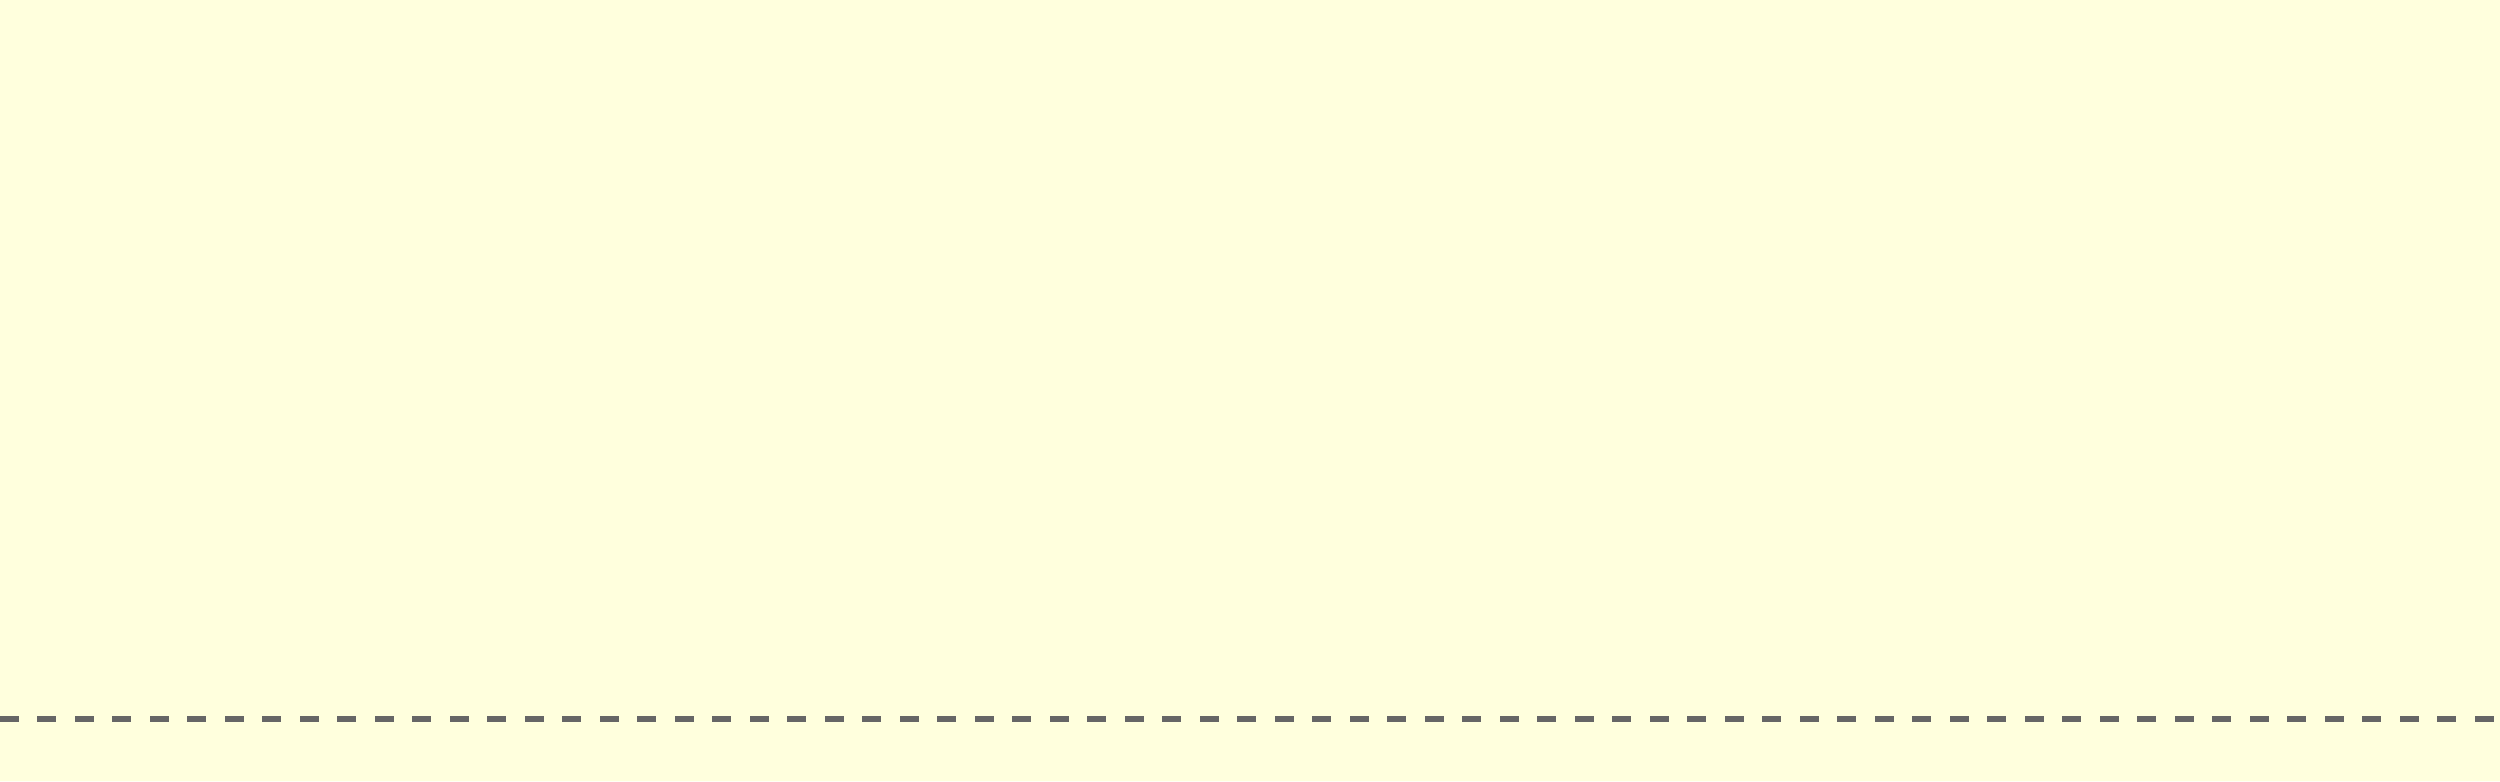
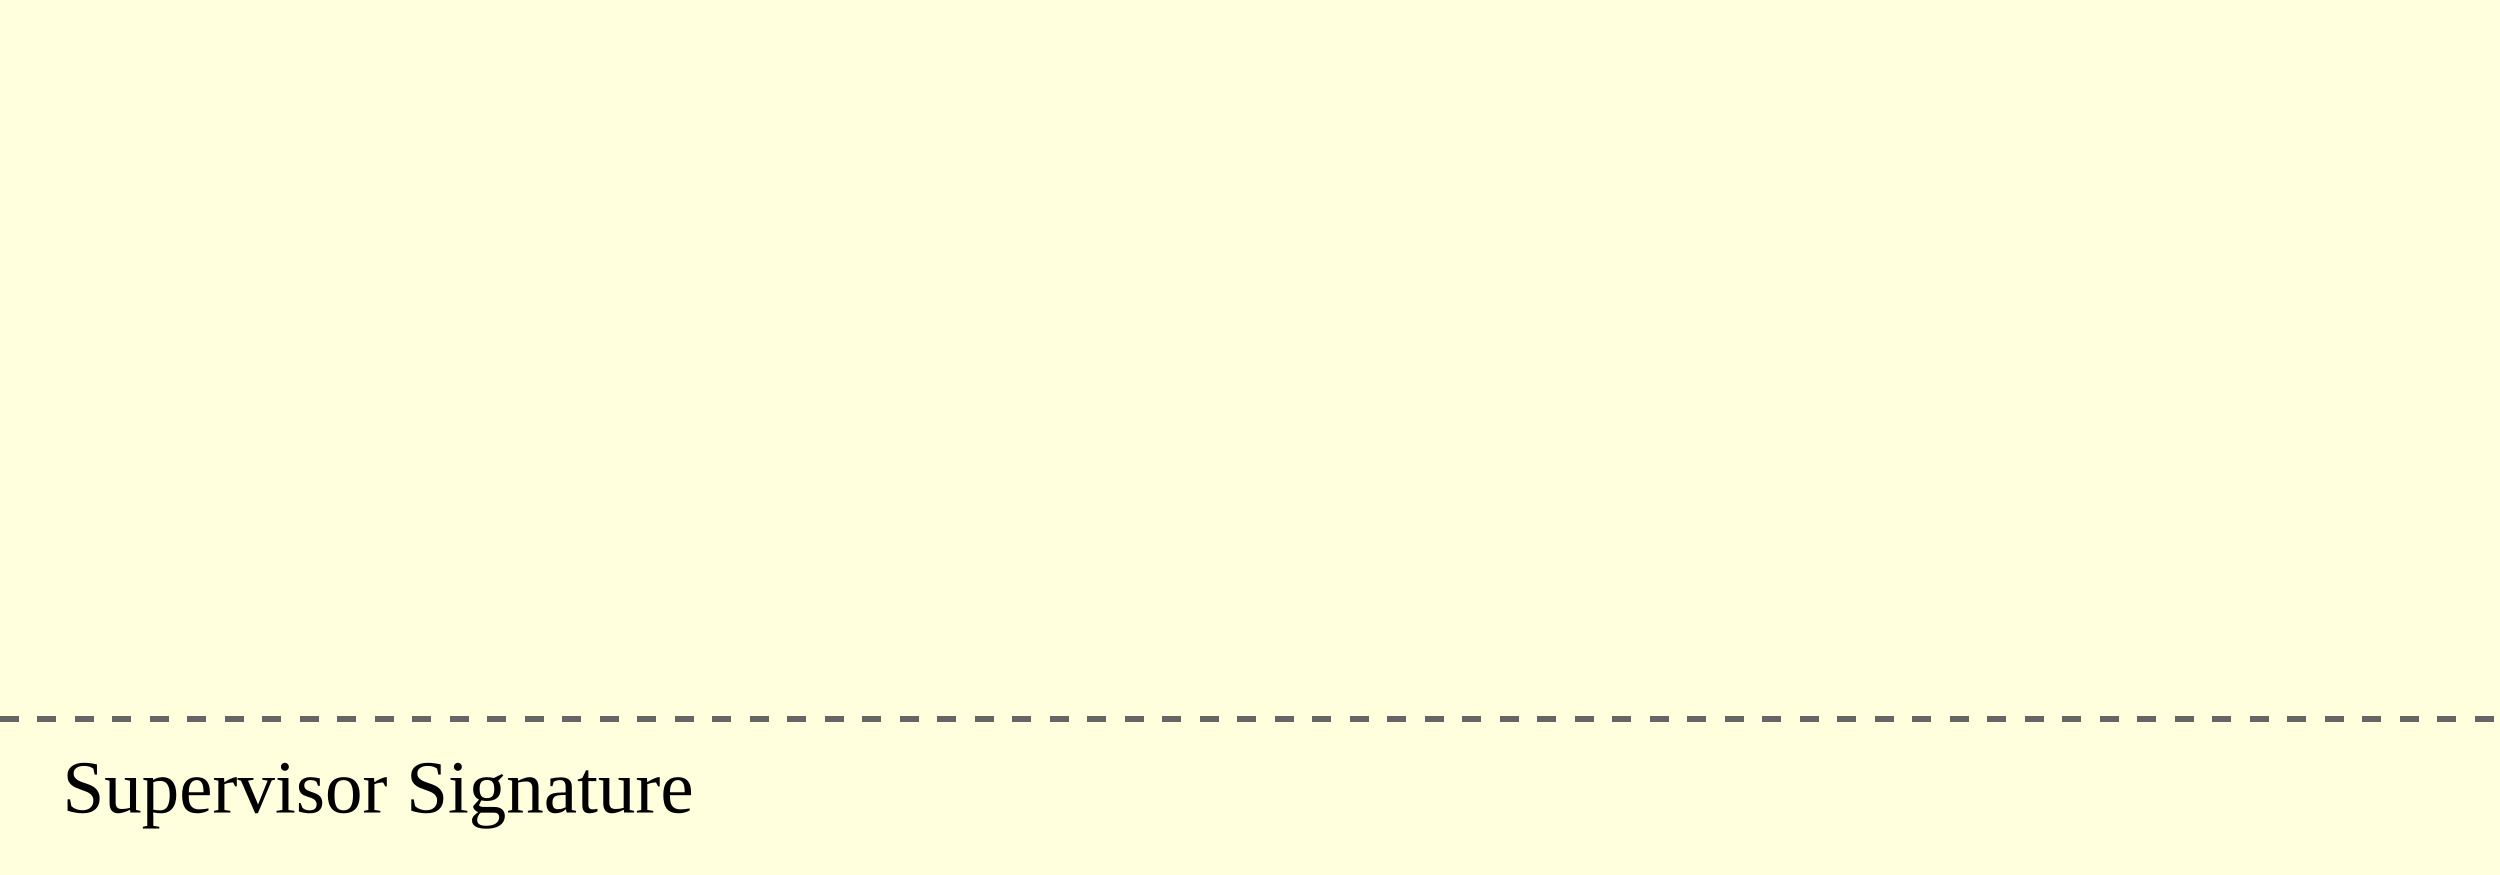
- <svg xmlns="http://www.w3.org/2000/svg" width="400" height="125" viewBox="0 0 400 125">
-   <rect id="r" width="400" height="125" fill="#ffd" />
+ <svg xmlns="http://www.w3.org/2000/svg" width="400" height="140" viewBox="0 0 400 140">
+   <rect id="r" width="400" height="140" fill="#ffd" />
  <line x1="0" y1="115" x2="400" y2="115" stroke="#666" stroke-width="1" stroke-dasharray="3" shape-rendering="crispEdges" pointer-events="none" />
+   <text x="10" y="130">Supervisor Signature</text>
  <path id="p" stroke="navy" stroke-width="2" fill="none" pointer-events="none" />
</svg>
